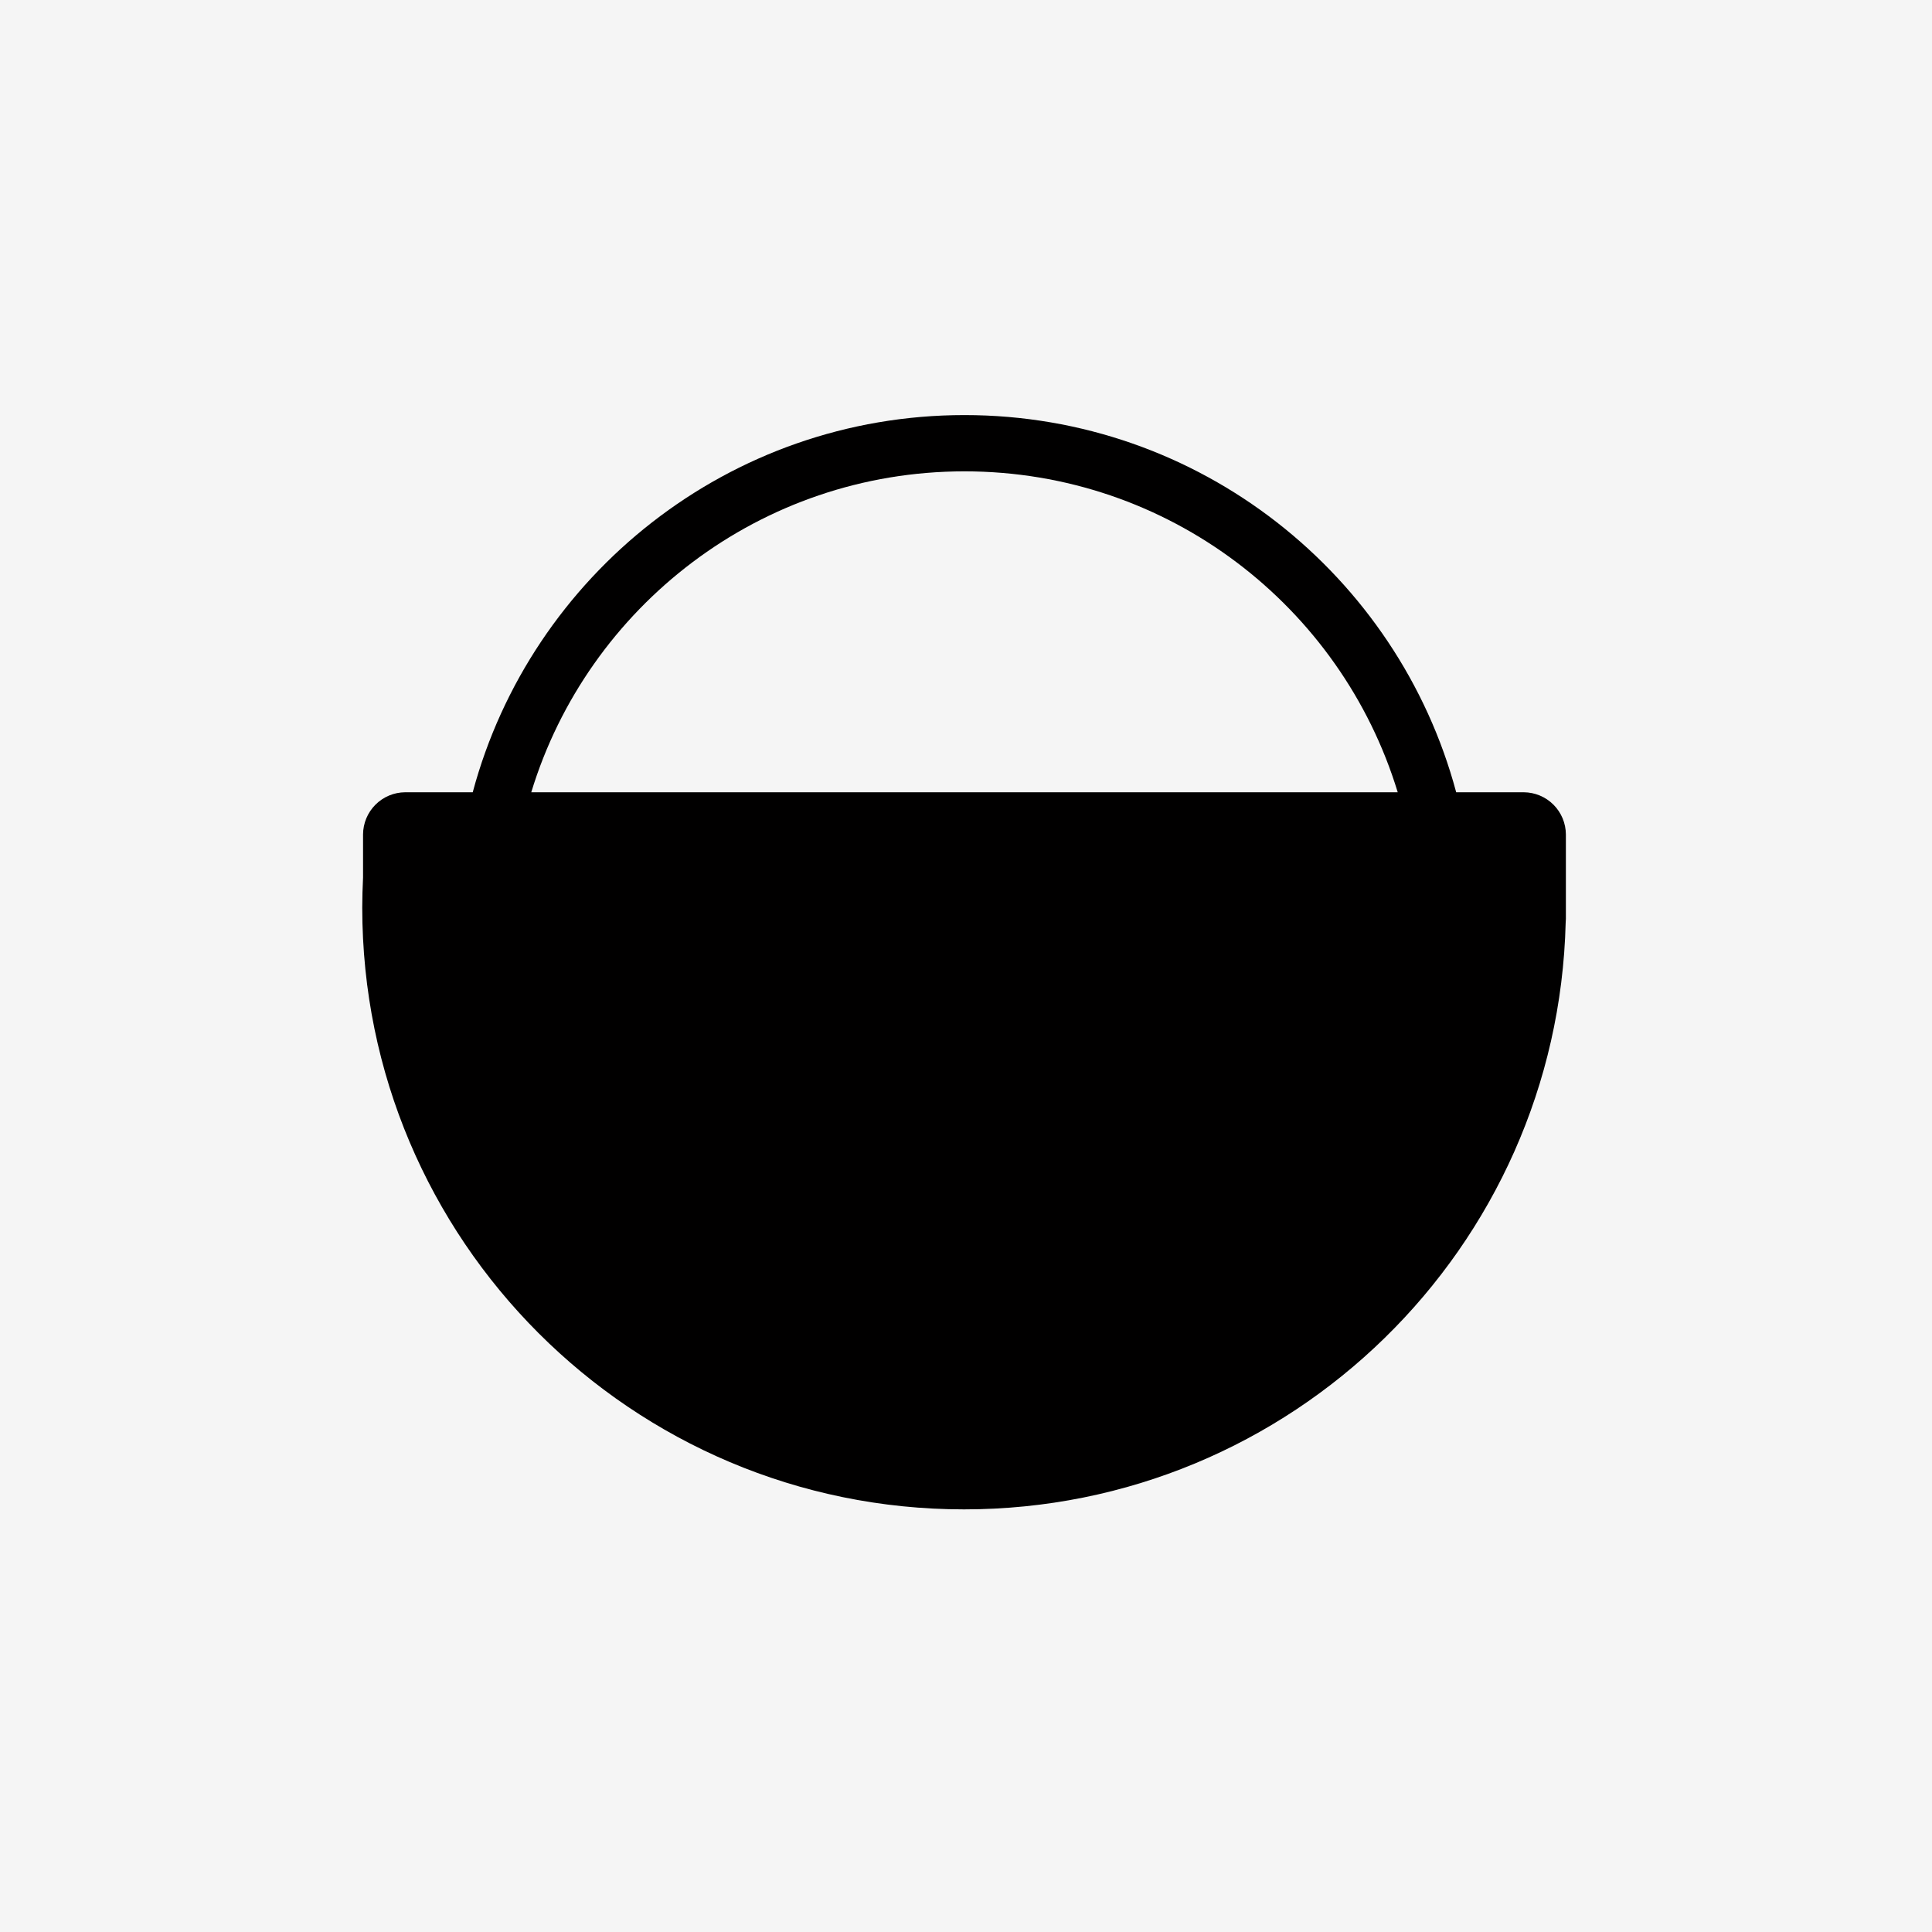
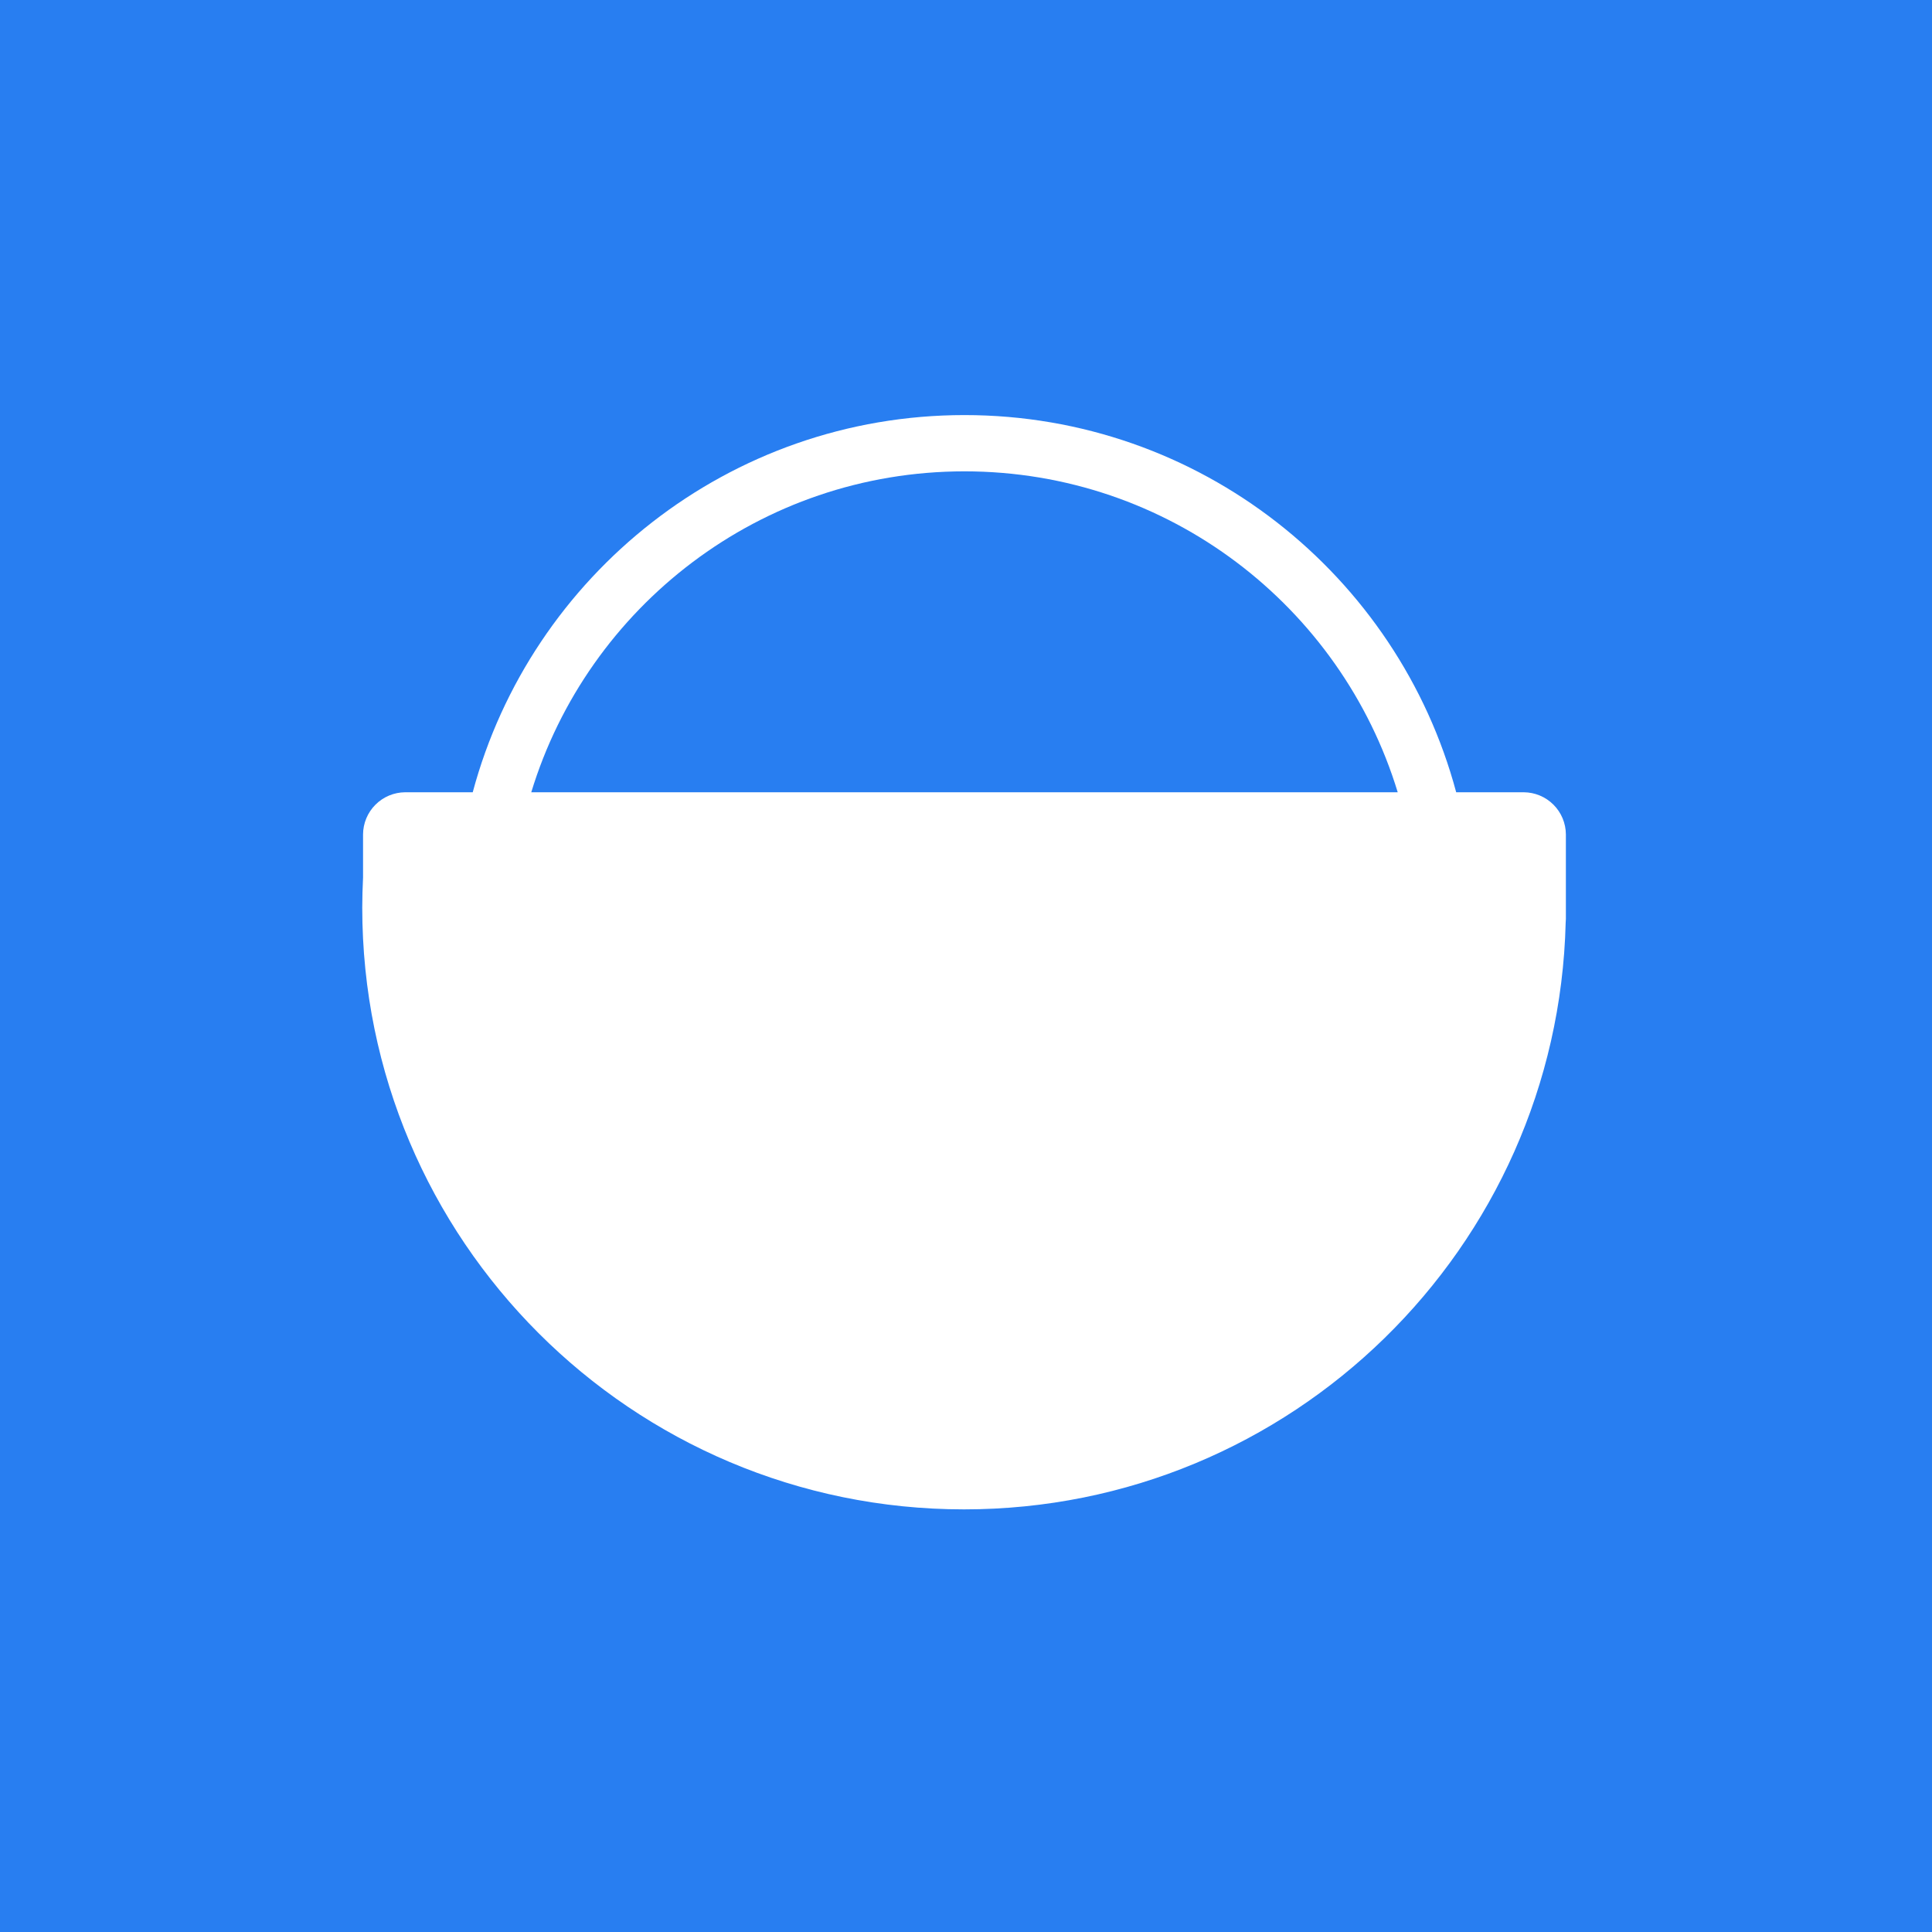
<svg xmlns="http://www.w3.org/2000/svg" width="256" height="256" viewBox="0 0 256 256" fill="none">
  <g clip-path="url(#clip0_252_62)">
-     <rect width="256" height="256" fill="#F5F5F5" />
-     <path d="M62.639 104.979H53.695C52.215 104.986 50.797 105.577 49.751 106.624C48.704 107.67 48.113 109.088 48.106 110.568V116.269C48.041 117.598 48.005 118.927 48 120.257C48 164.295 83.705 200 127.743 200C171.117 200 206.404 165.365 207.46 122.244C207.46 122.077 207.487 121.911 207.487 121.745V110.568C207.48 109.088 206.889 107.67 205.842 106.624C204.796 105.577 203.378 104.986 201.898 104.979H192.953C185.252 76.212 158.983 55 127.797 55C96.617 55 70.348 76.212 62.639 104.979ZM185.205 104.979H70.395C77.884 80.378 100.764 62.456 127.797 62.456C154.836 62.456 177.716 80.378 185.205 104.979Z" fill="#010000" />
+     <rect width="256" height="256" fill="#287EF1" />
+     <path d="M62.639 104.979H53.695C52.215 104.986 50.797 105.577 49.751 106.624C48.704 107.67 48.113 109.088 48.106 110.568V116.269C48.041 117.598 48.005 118.927 48 120.257C48 164.295 83.705 200 127.743 200C171.117 200 206.404 165.365 207.46 122.244C207.46 122.077 207.487 121.911 207.487 121.745V110.568C207.48 109.088 206.889 107.67 205.842 106.624C204.796 105.577 203.378 104.986 201.898 104.979H192.953C185.252 76.212 158.983 55 127.797 55C96.617 55 70.348 76.212 62.639 104.979ZM185.205 104.979H70.395C77.884 80.378 100.764 62.456 127.797 62.456C154.836 62.456 177.716 80.378 185.205 104.979Z" fill="white" />
  </g>
  <defs>
    <clipPath id="clip0_252_62">
      <rect width="256" height="256" fill="white" />
    </clipPath>
  </defs>
</svg>
